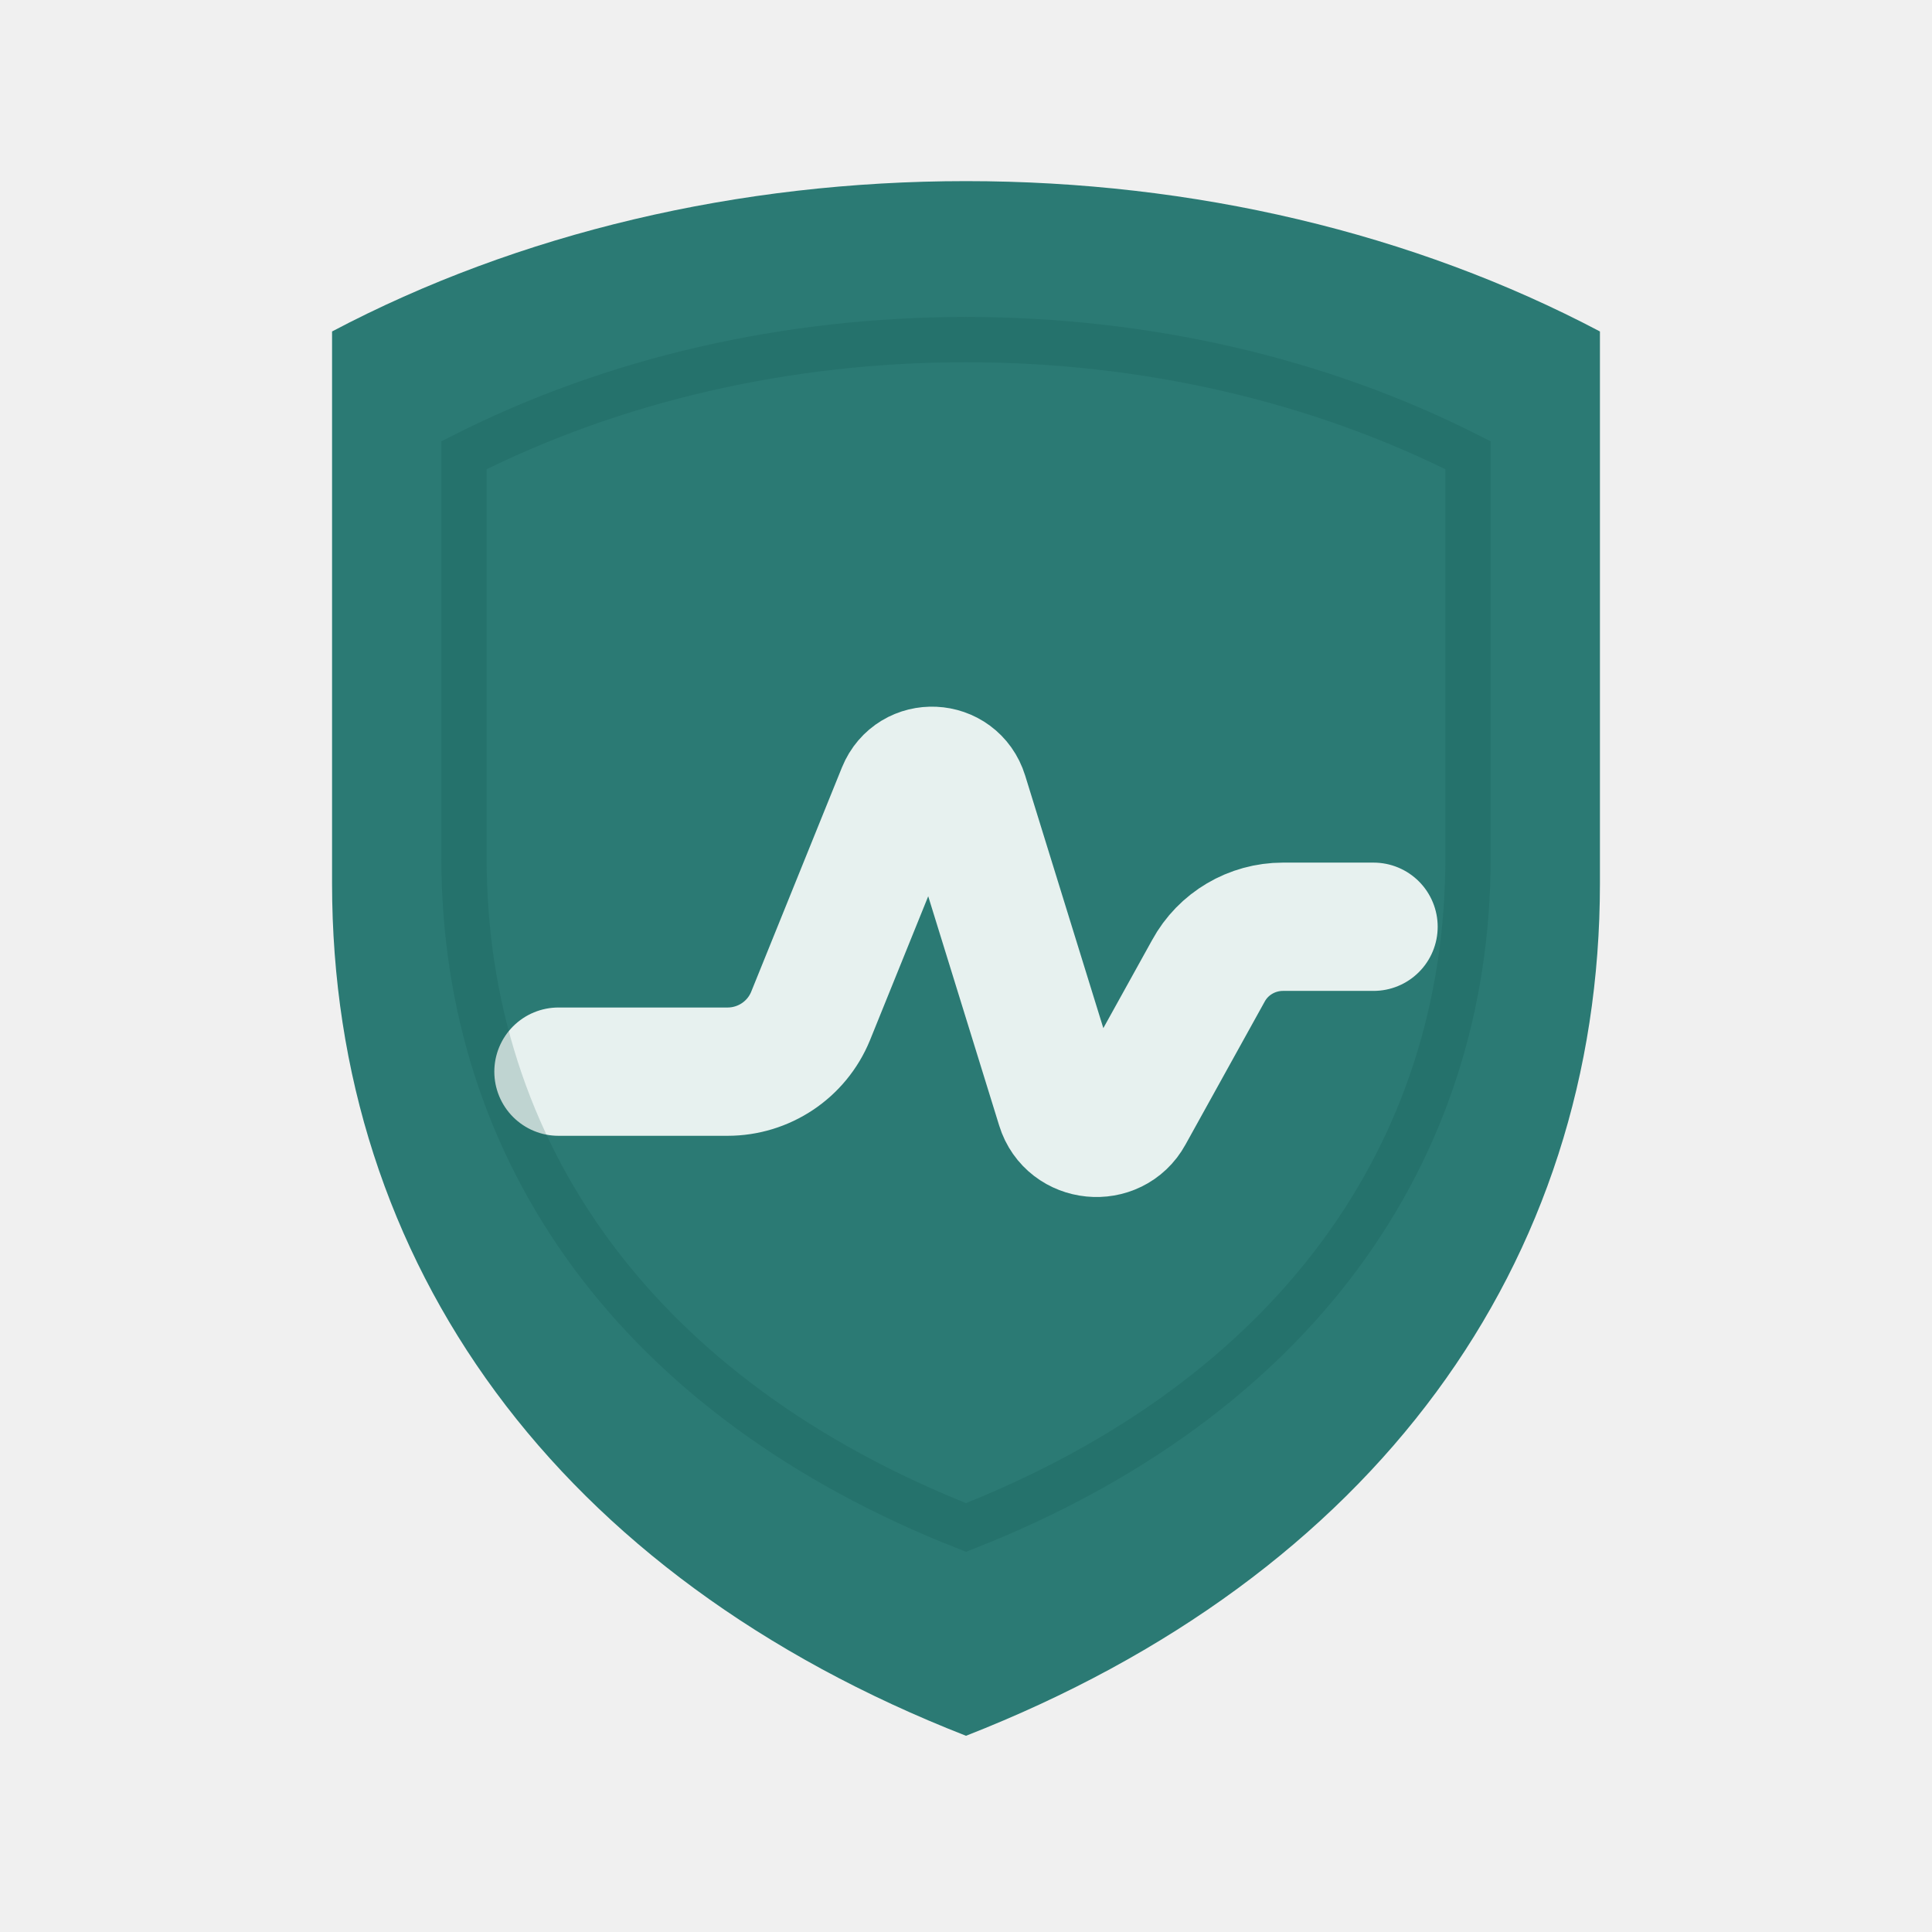
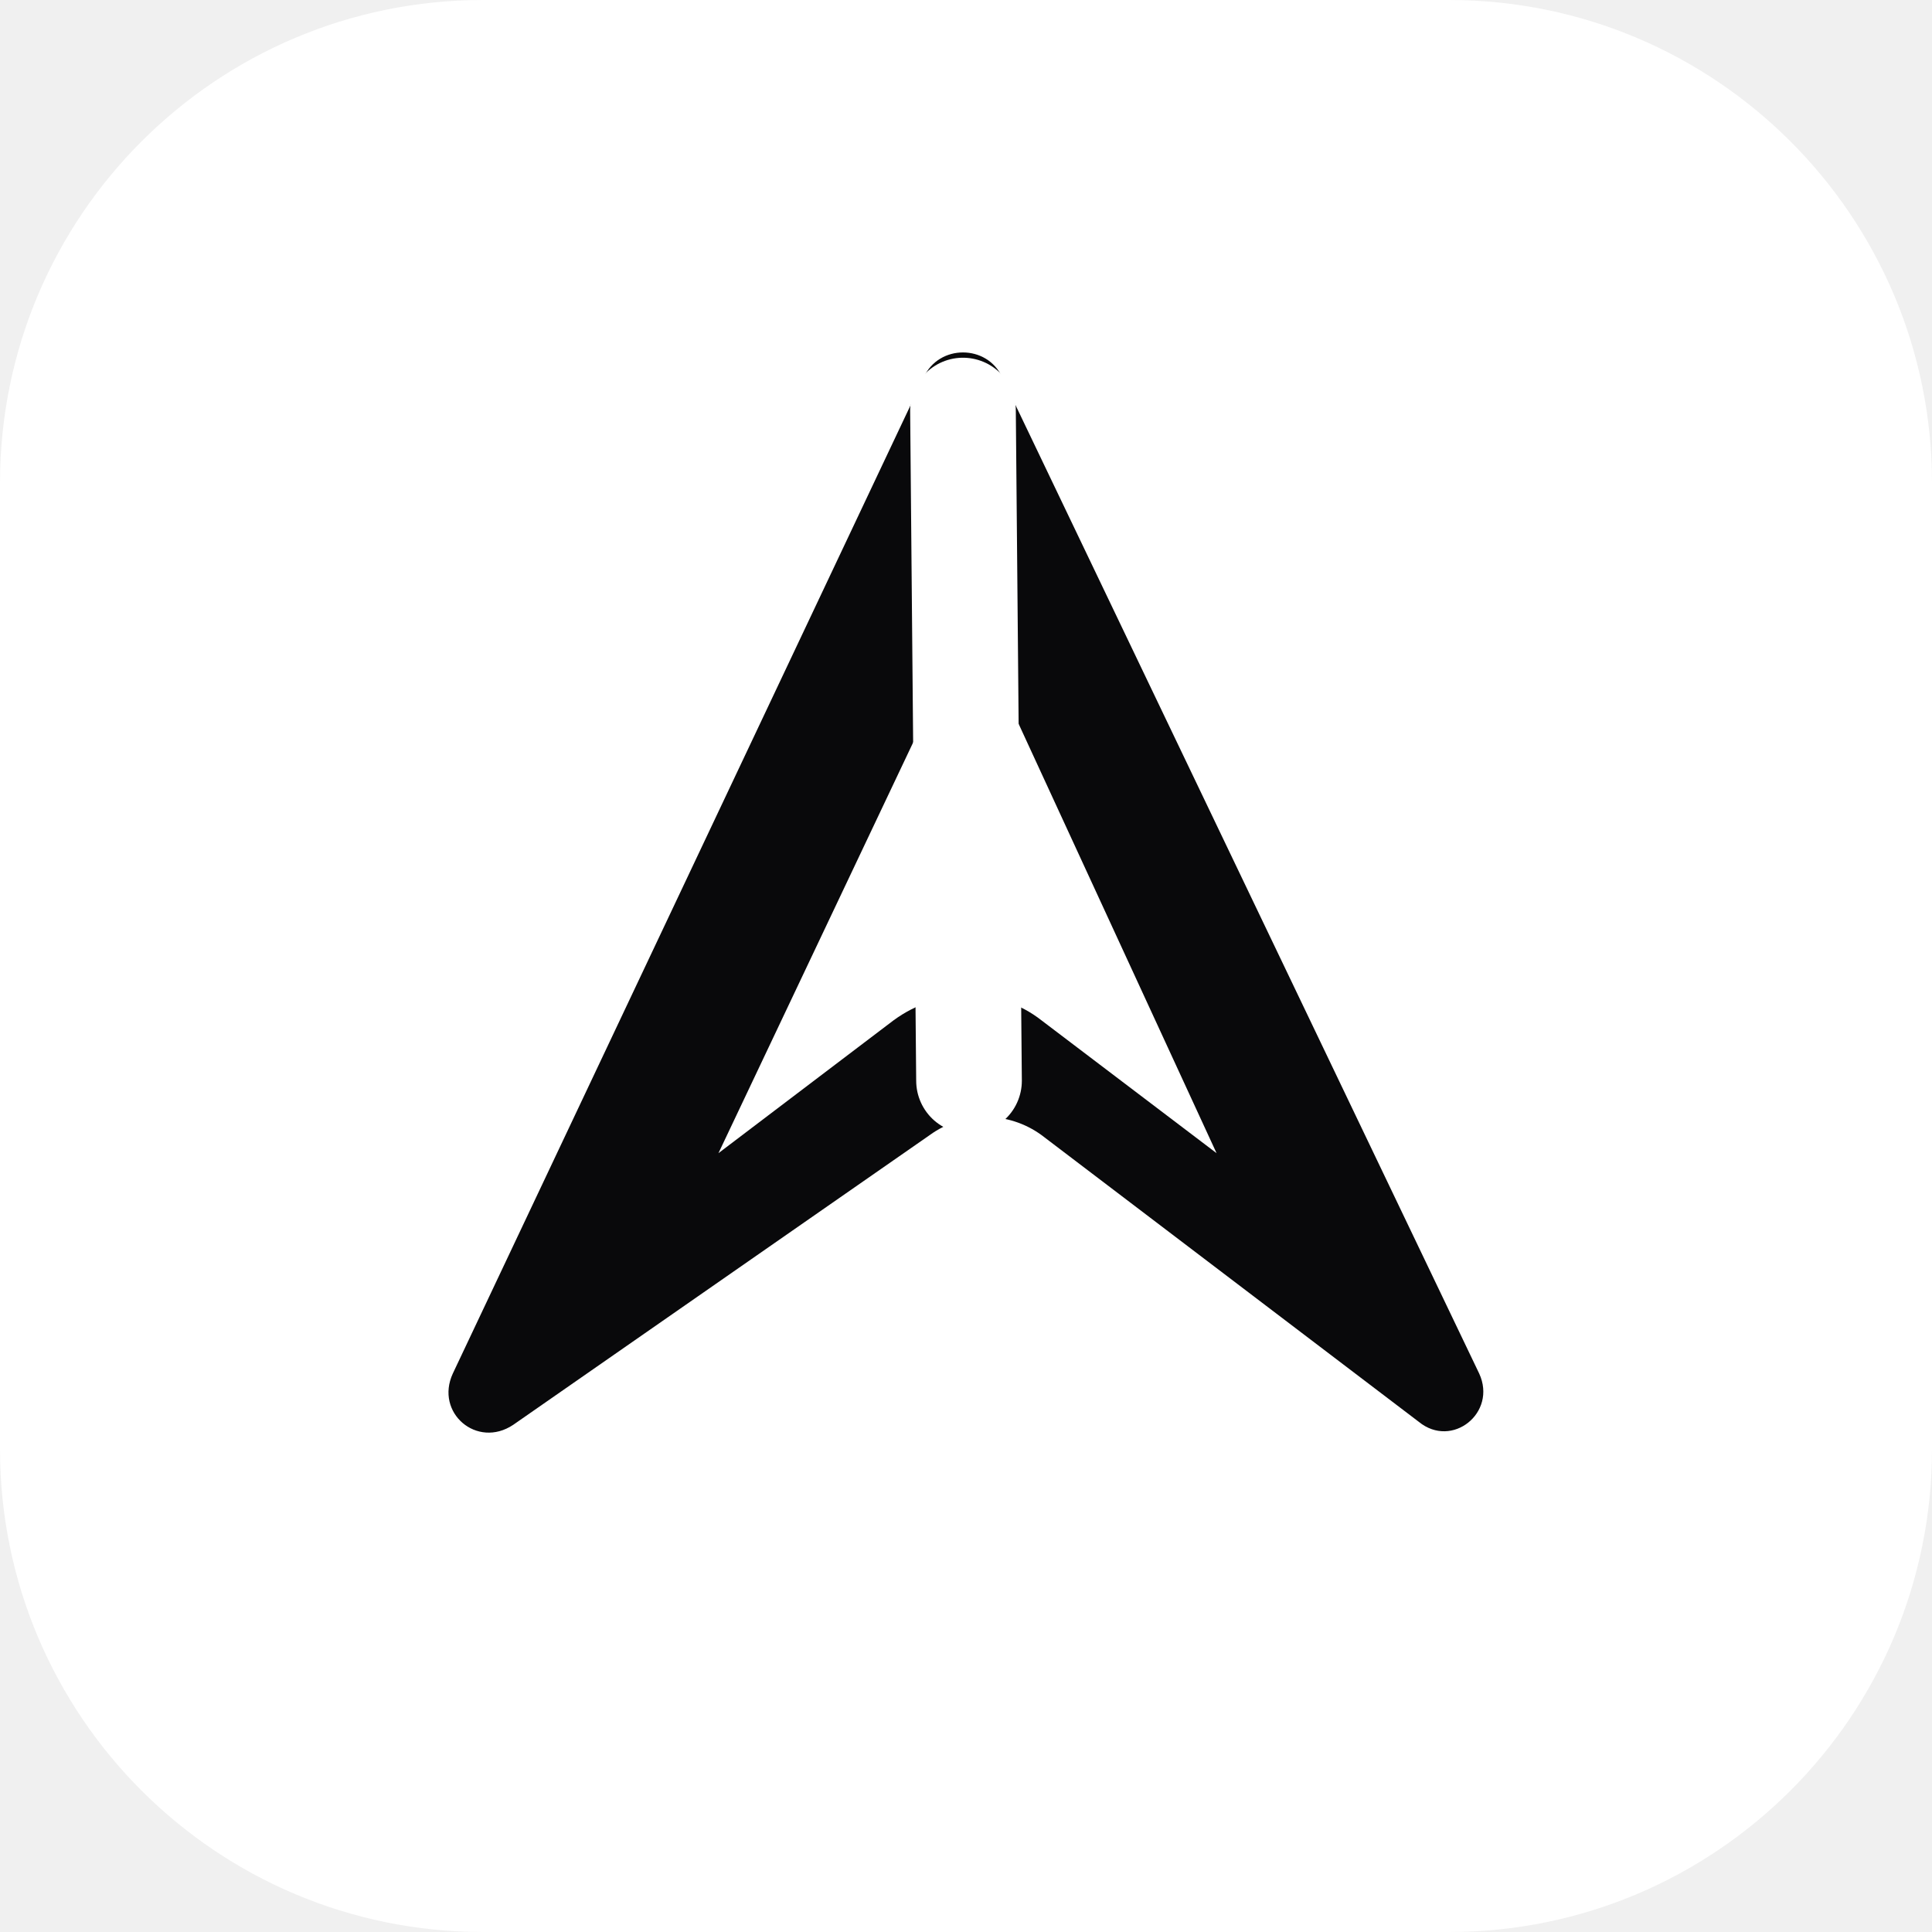
<svg xmlns="http://www.w3.org/2000/svg" width="64" height="64" viewBox="0 0 64 64" fill="none" role="img" aria-labelledby="manrisLogoTitle manrisLogoDesc">
-   <path d="M32 6C39.54 6 46.82 7.72 53 10.98V29.26C53 41.86 45.53 52.21 32 57.5C18.47 52.21 11 41.86 11 29.26V10.98C17.18 7.72 24.46 6 32 6Z" fill="#2B7A74" />
-   <path d="M18.5 35.5H24.1C25.3 35.5 26.39 34.78 26.85 33.66L29.86 26.22C30.25 25.26 31.62 25.32 31.93 26.32L35.13 36.66C35.45 37.7 36.89 37.84 37.41 36.89L40.03 32.16C40.52 31.26 41.47 30.7 42.5 30.7H45.5" stroke="#E7F1EF" stroke-width="4.25" stroke-linecap="round" stroke-linejoin="round" />
-   <path d="M32 11.25C37.93 11.25 43.67 12.57 48.63 15.08V28.41C48.63 38.21 42.86 46.32 32 50.6C21.14 46.32 15.37 38.21 15.37 28.41V15.08C20.33 12.57 26.07 11.25 32 11.25Z" stroke="#0F4E49" stroke-opacity="0.18" stroke-width="1.5" />
+   <rect width="64" height="64" rx="16" fill="white" />
+   <path d="M15 45.5L30.6 12.5C31.1 11.4 32.7 11.4 33.2 12.5L49 45.5C49.6 46.8 48.1 48 47 47.1L34.5 37.6C33.4 36.8 31.9 36.8 30.8 37.6L17 47.2C15.8 48 14.4 46.8 15 45.5Z" fill="#09090B" />
+   <path d="M23.8 38.2L31.1 22.8C31.5 21.9 32.8 21.9 33.2 22.8L40.3 38.2L34.5 33.8C33.1 32.7 31.1 32.7 29.6 33.8L23.8 38.2Z" fill="white" />
+   <path d="M31.9 13.6L32.1 35.8" stroke="white" stroke-width="3.5" stroke-linecap="round" />
</svg>
